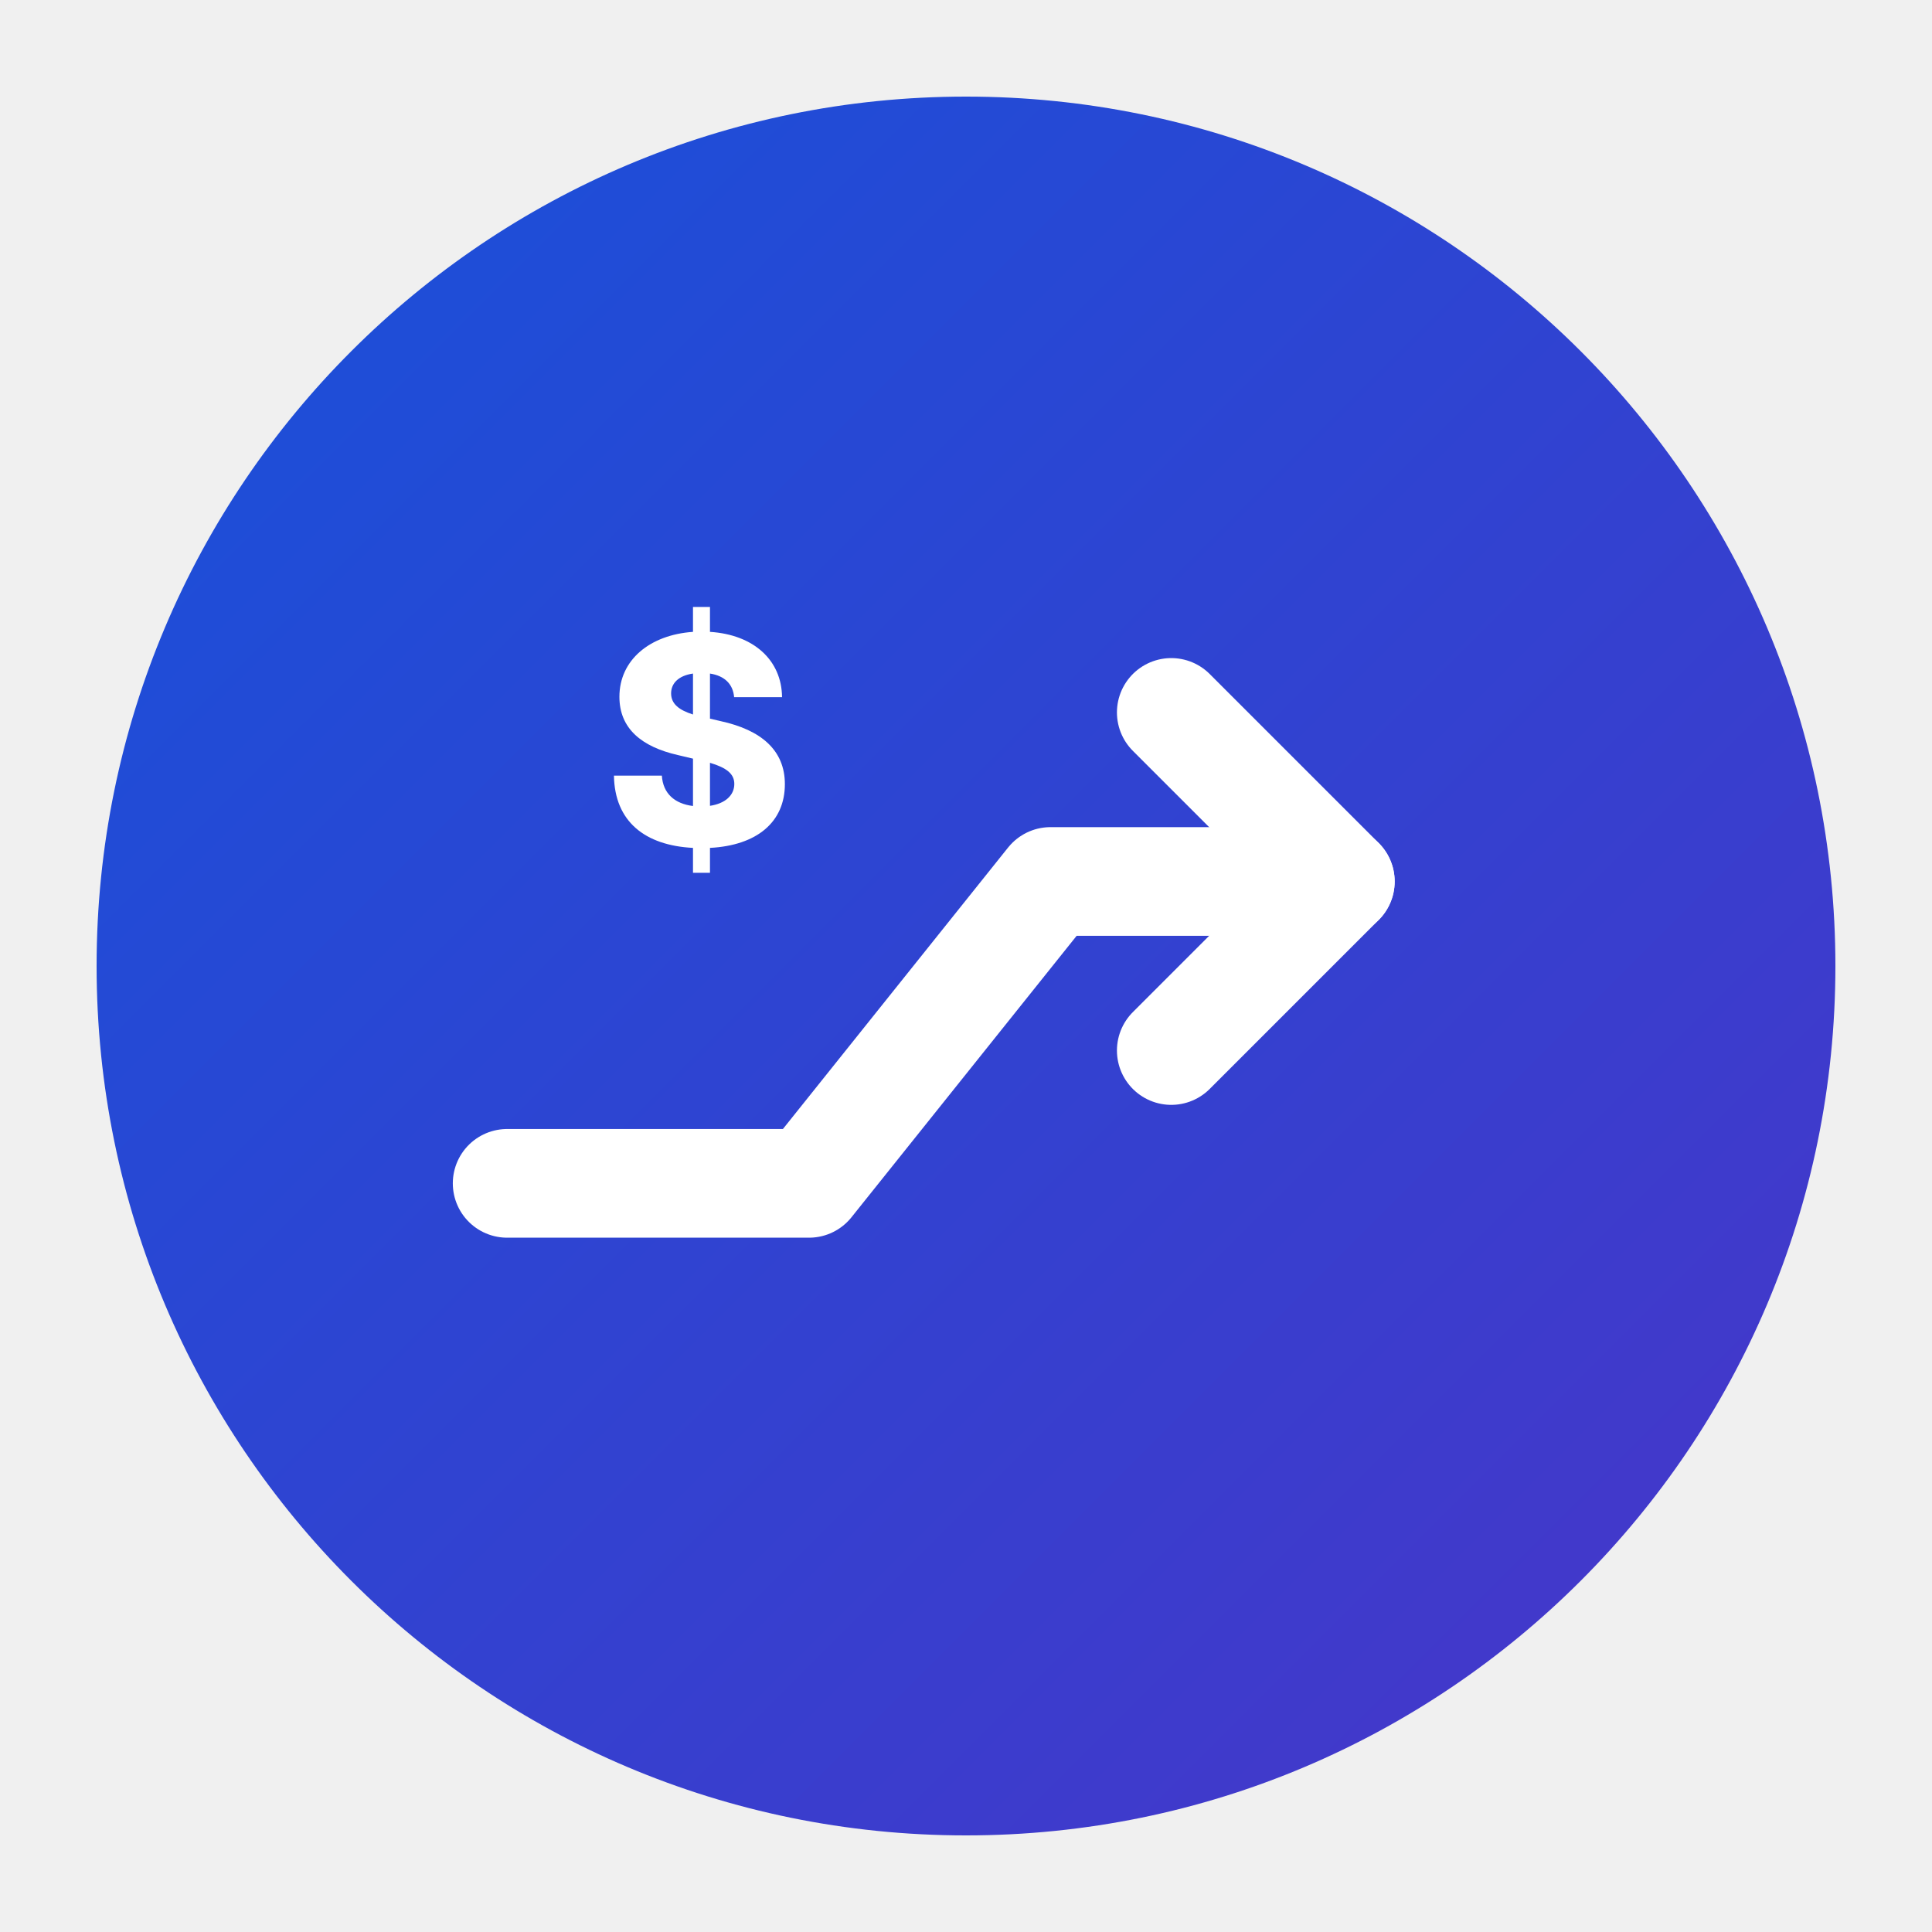
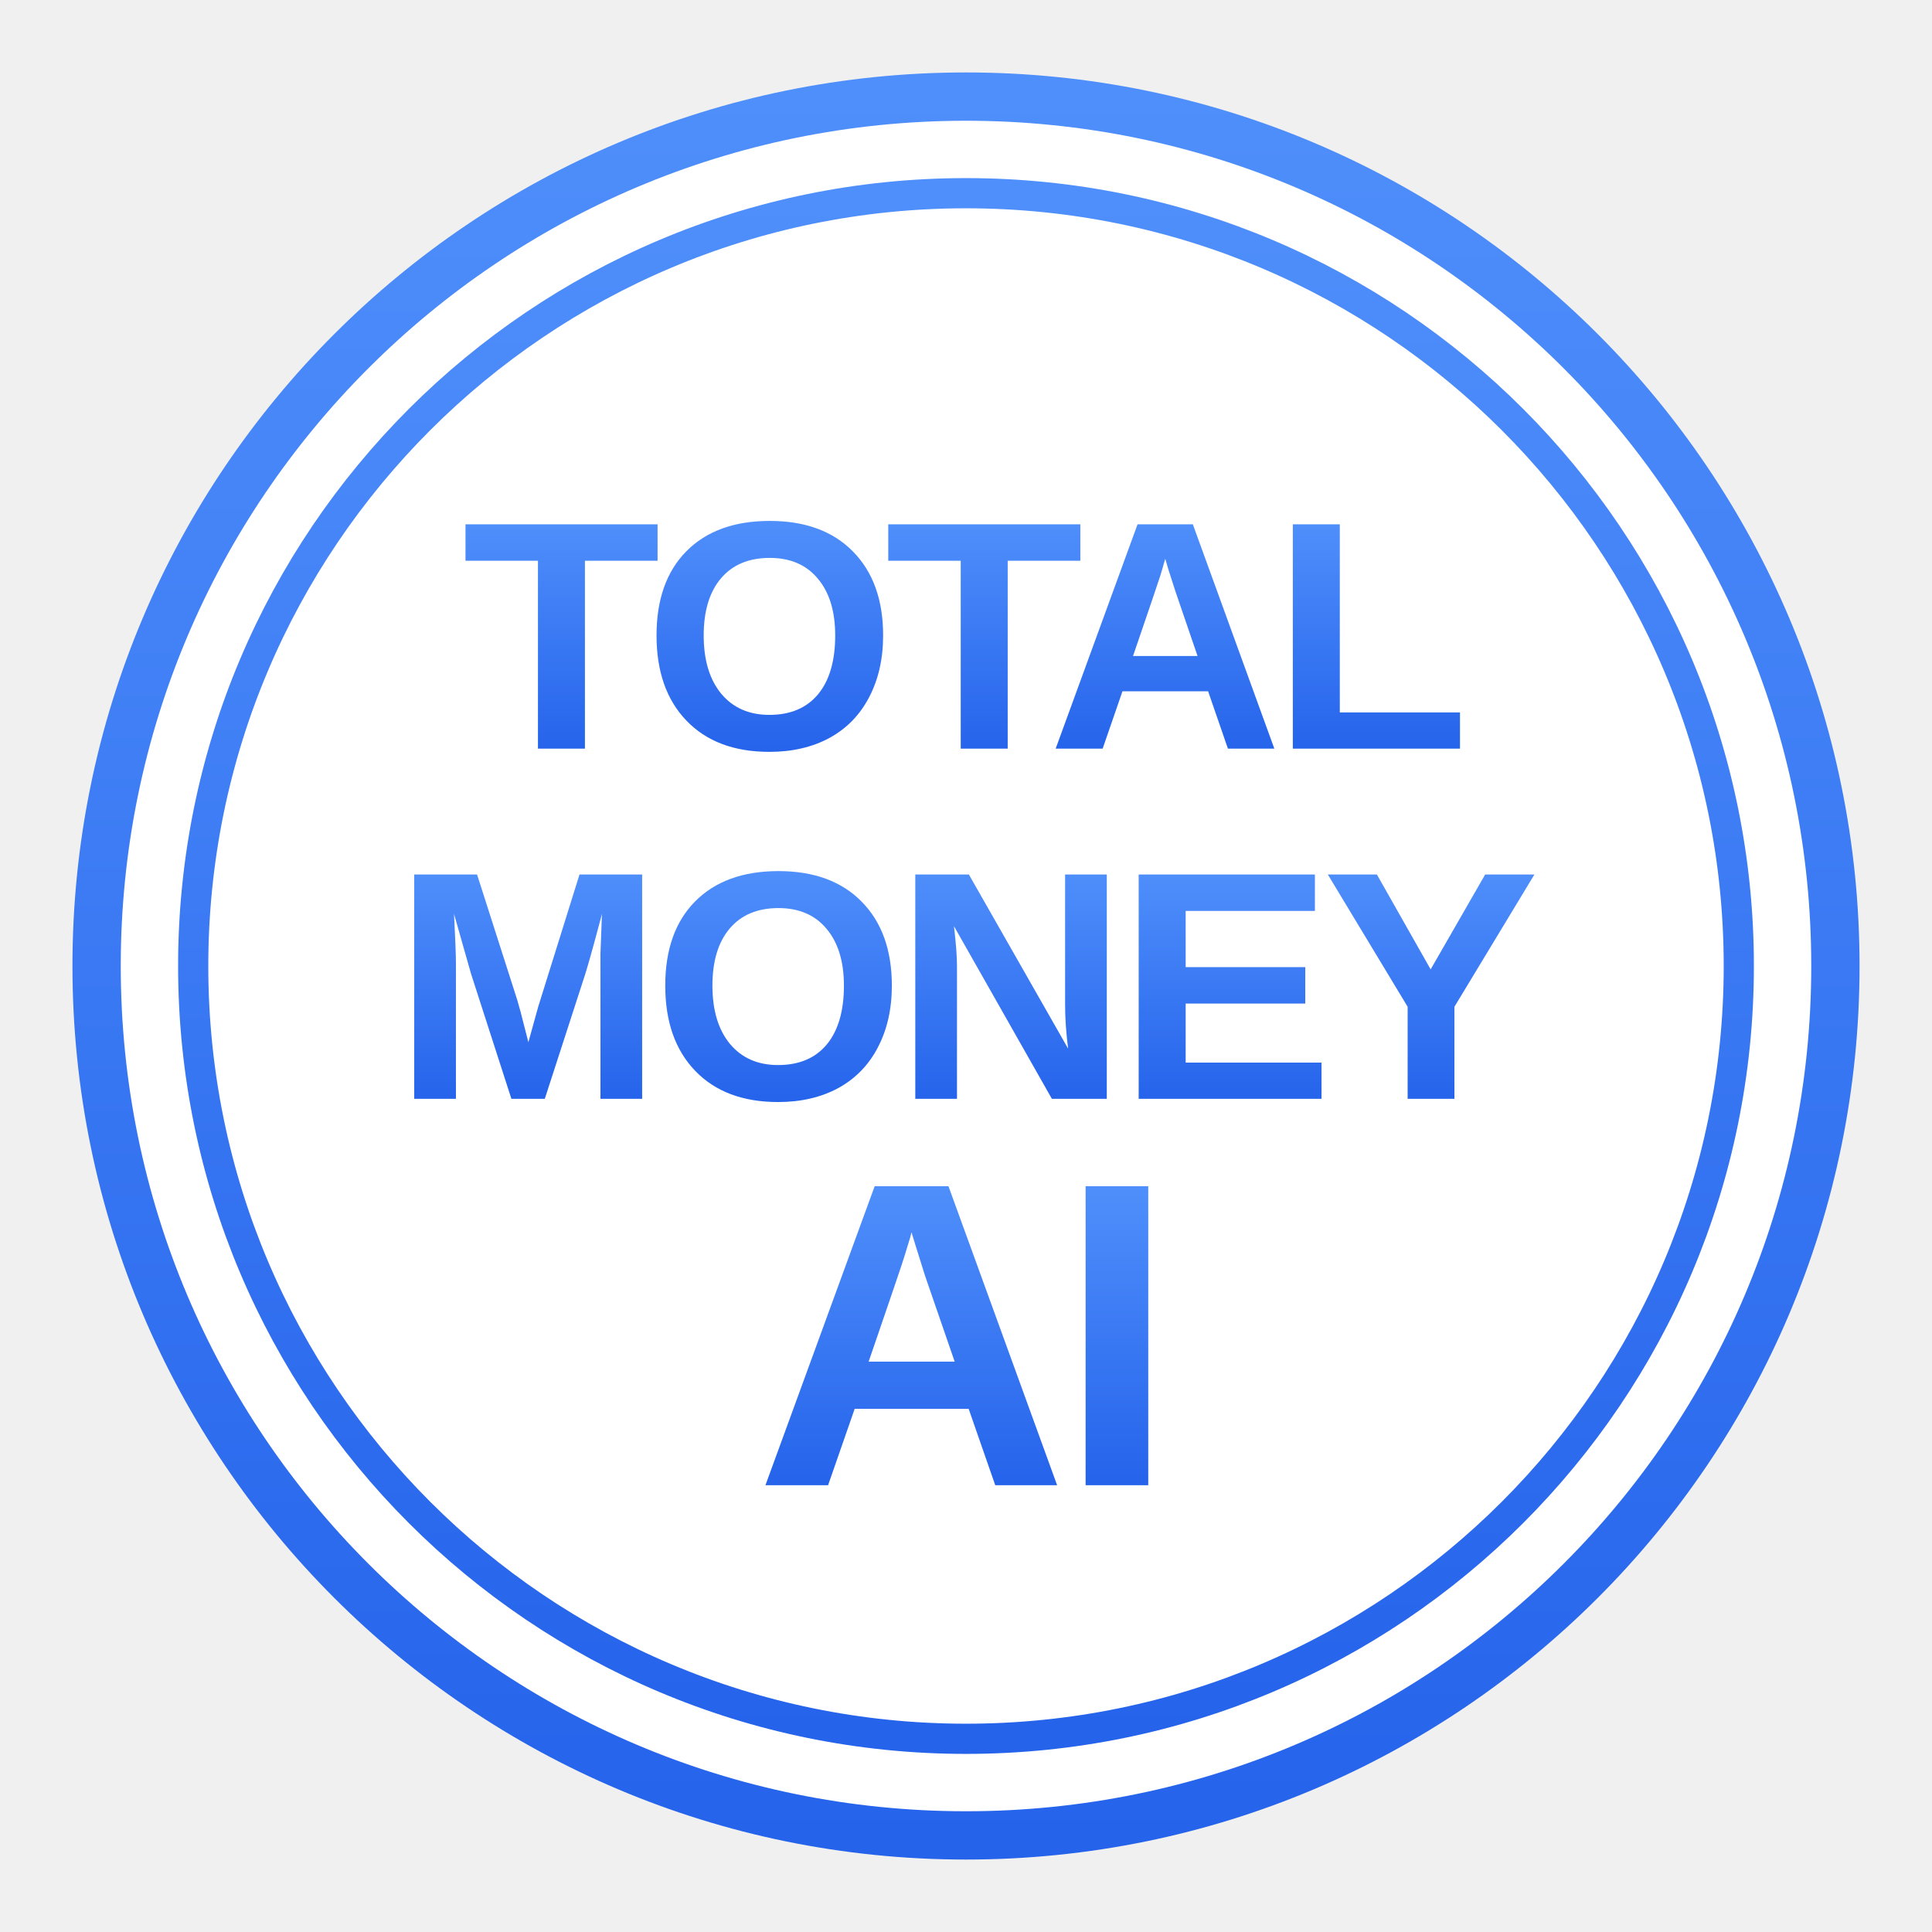
<svg xmlns="http://www.w3.org/2000/svg" viewBox="0 0 160 160" role="img" aria-labelledby="title desc">
  <defs>
-     <linearGradient id="tmFlatBlueLarge" x1="12%" y1="12%" x2="88%" y2="88%">
-       <stop offset="0%" stop-color="#1d4ed8" />
-       <stop offset="100%" stop-color="#4338ca" />
+     <linearGradient id="tmBlue" x1="0%" y1="0%" x2="0%" y2="100%">
+       <stop offset="0%" stop-color="#4f8ffb" />
+       <stop offset="100%" stop-color="#2563eb" />
    </linearGradient>
  </defs>
-   <circle cx="80" cy="80" r="72" fill="url(#tmFlatBlueLarge)" />
-   <g fill="none" stroke="#ffffff" stroke-linecap="round" stroke-linejoin="round" stroke-width="9">
-     <path d="M42 98 L67 98 L87 73 L111 73" />
-     <path d="M97 59 L111 73 L97 87" />
+   <circle cx="80" cy="80" r="72" fill="#ffffff" stroke="url(#tmBlue)" stroke-width="4" />
+   <circle cx="80" cy="80" r="64" fill="none" stroke="url(#tmBlue)" stroke-width="2.5" />
+   <g fill="url(#tmBlue)" font-family="Arial, Helvetica, sans-serif" font-weight="800" text-anchor="middle" letter-spacing="-1">
+     <text x="80" y="62" font-size="27">TOTAL</text>
+     <text x="80" y="91" font-size="27">MONEY</text>
+     <text x="80" y="123" font-size="36">AI</text>
  </g>
-   <text x="50" y="70" fill="#ffffff" font-family="Inter, Arial, sans-serif" font-size="24" font-weight="800">
-     $
-   </text>
</svg>
